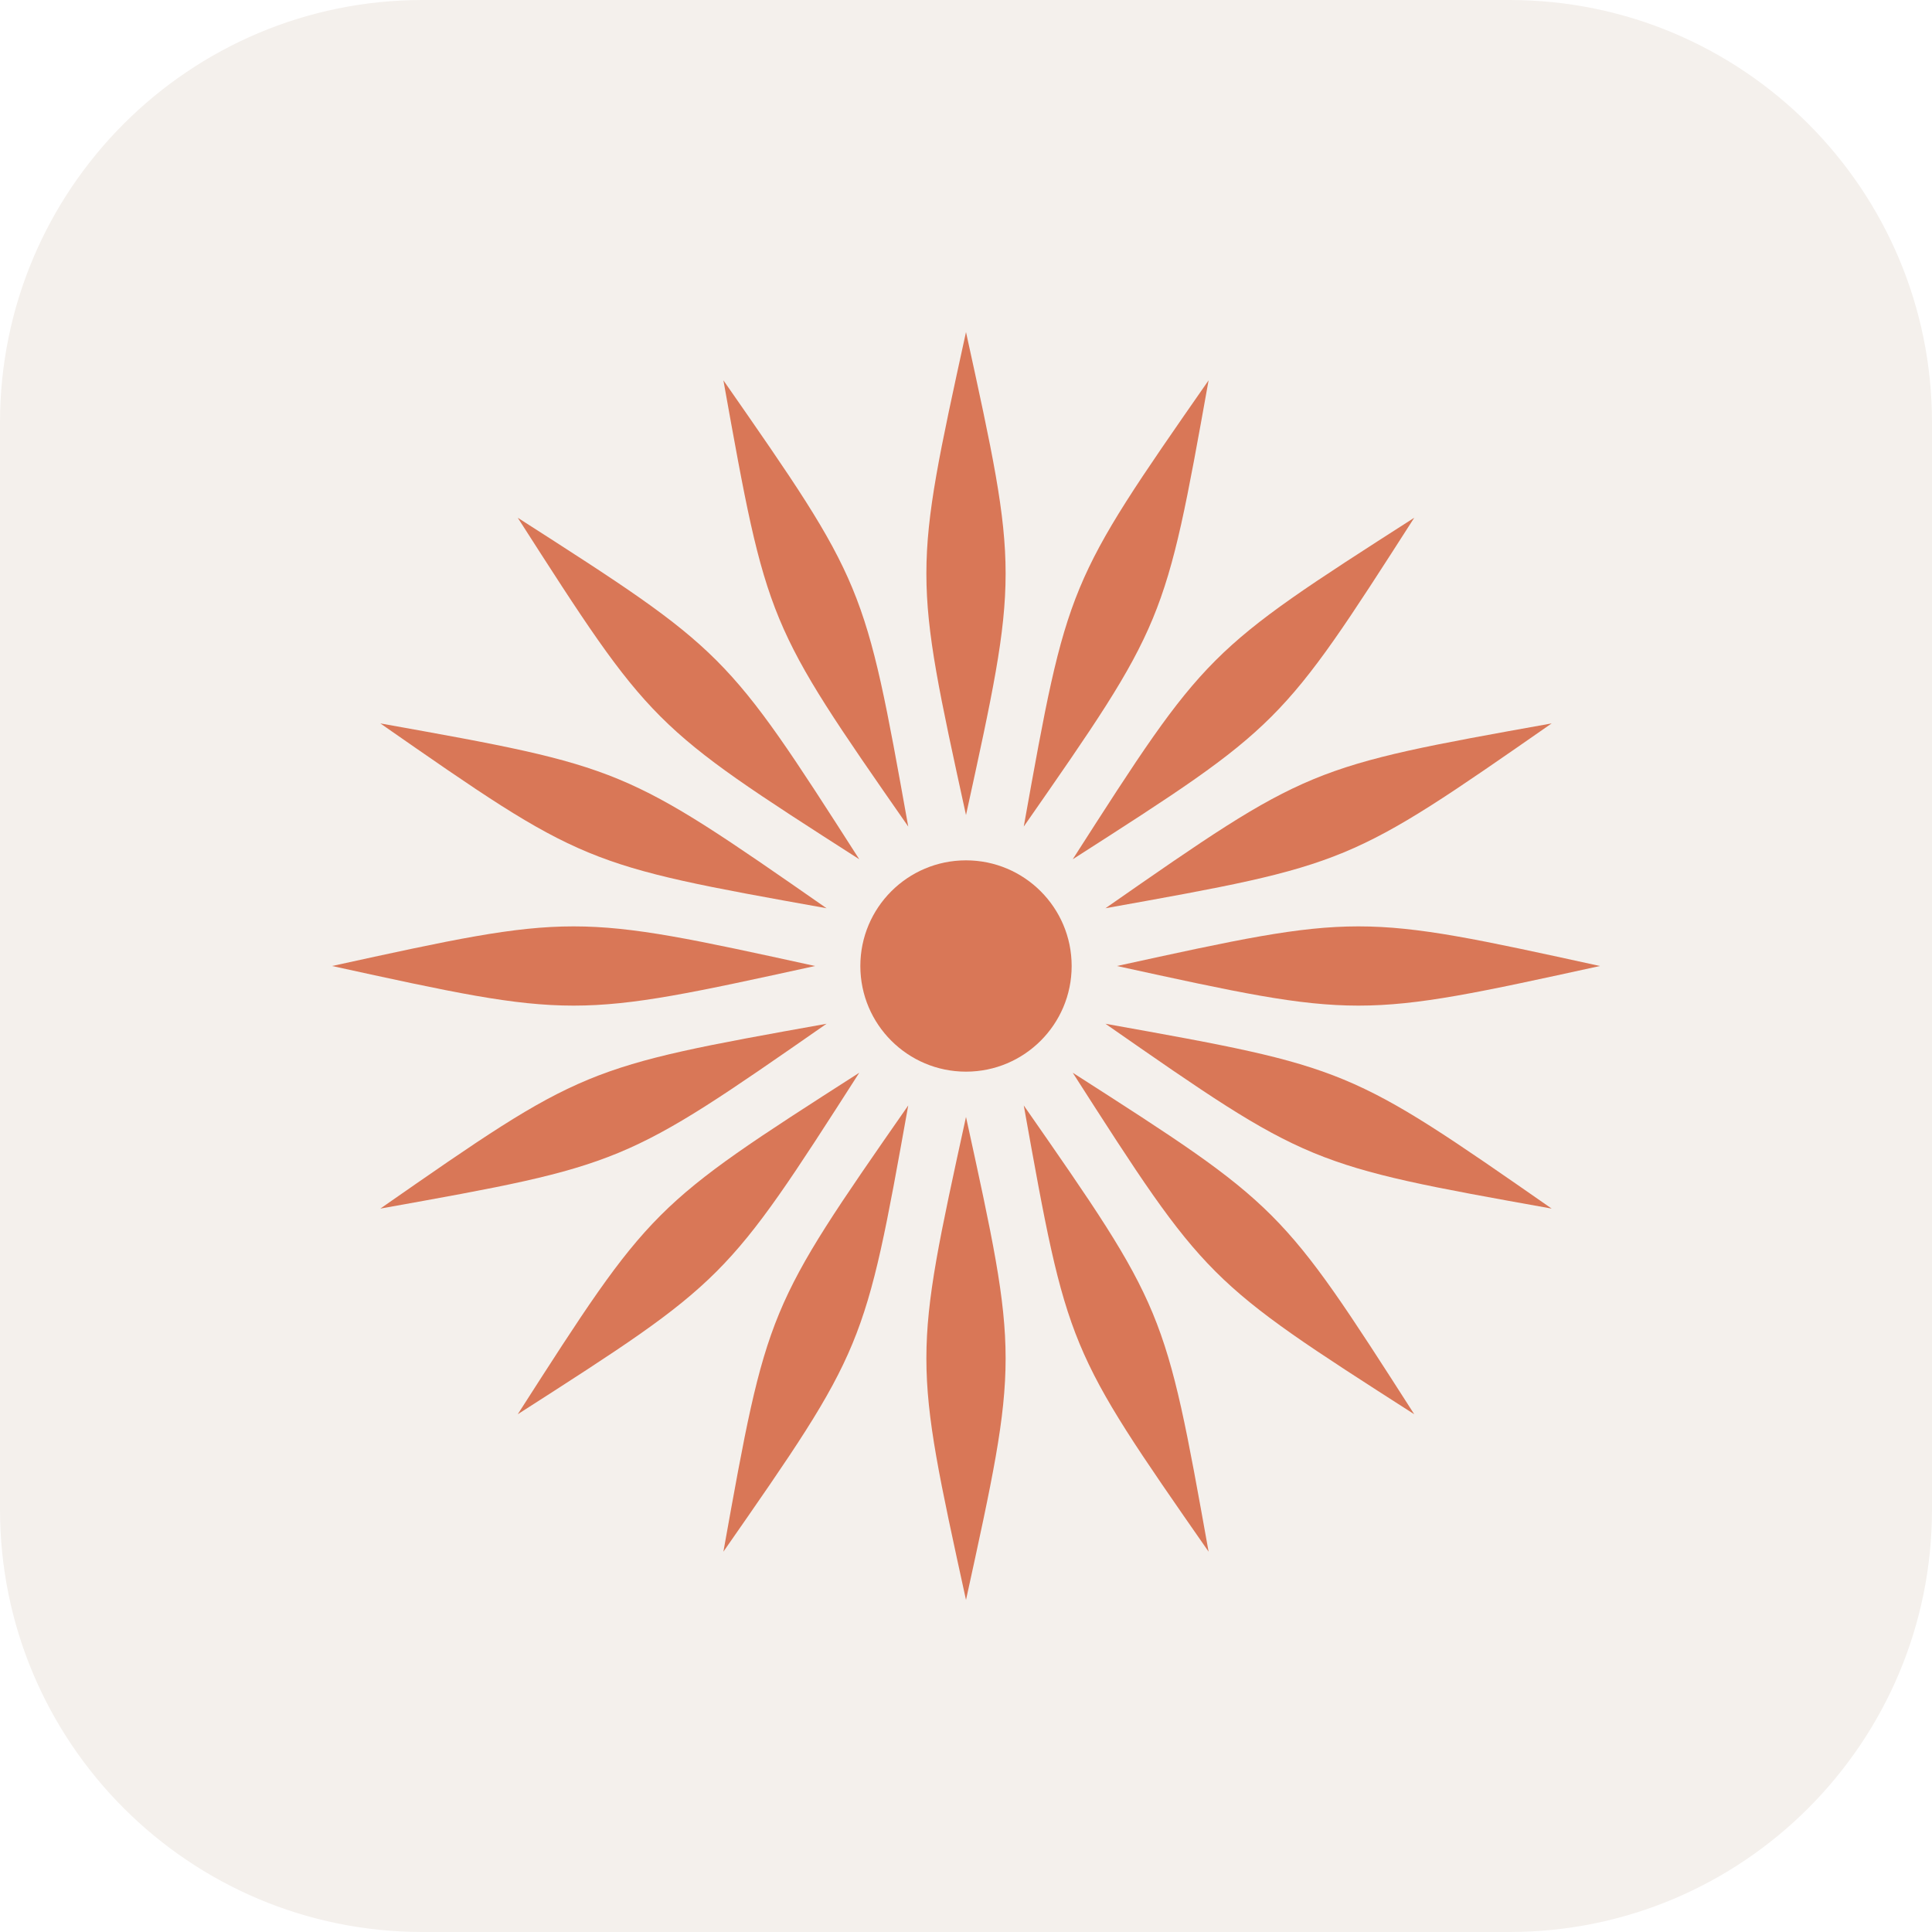
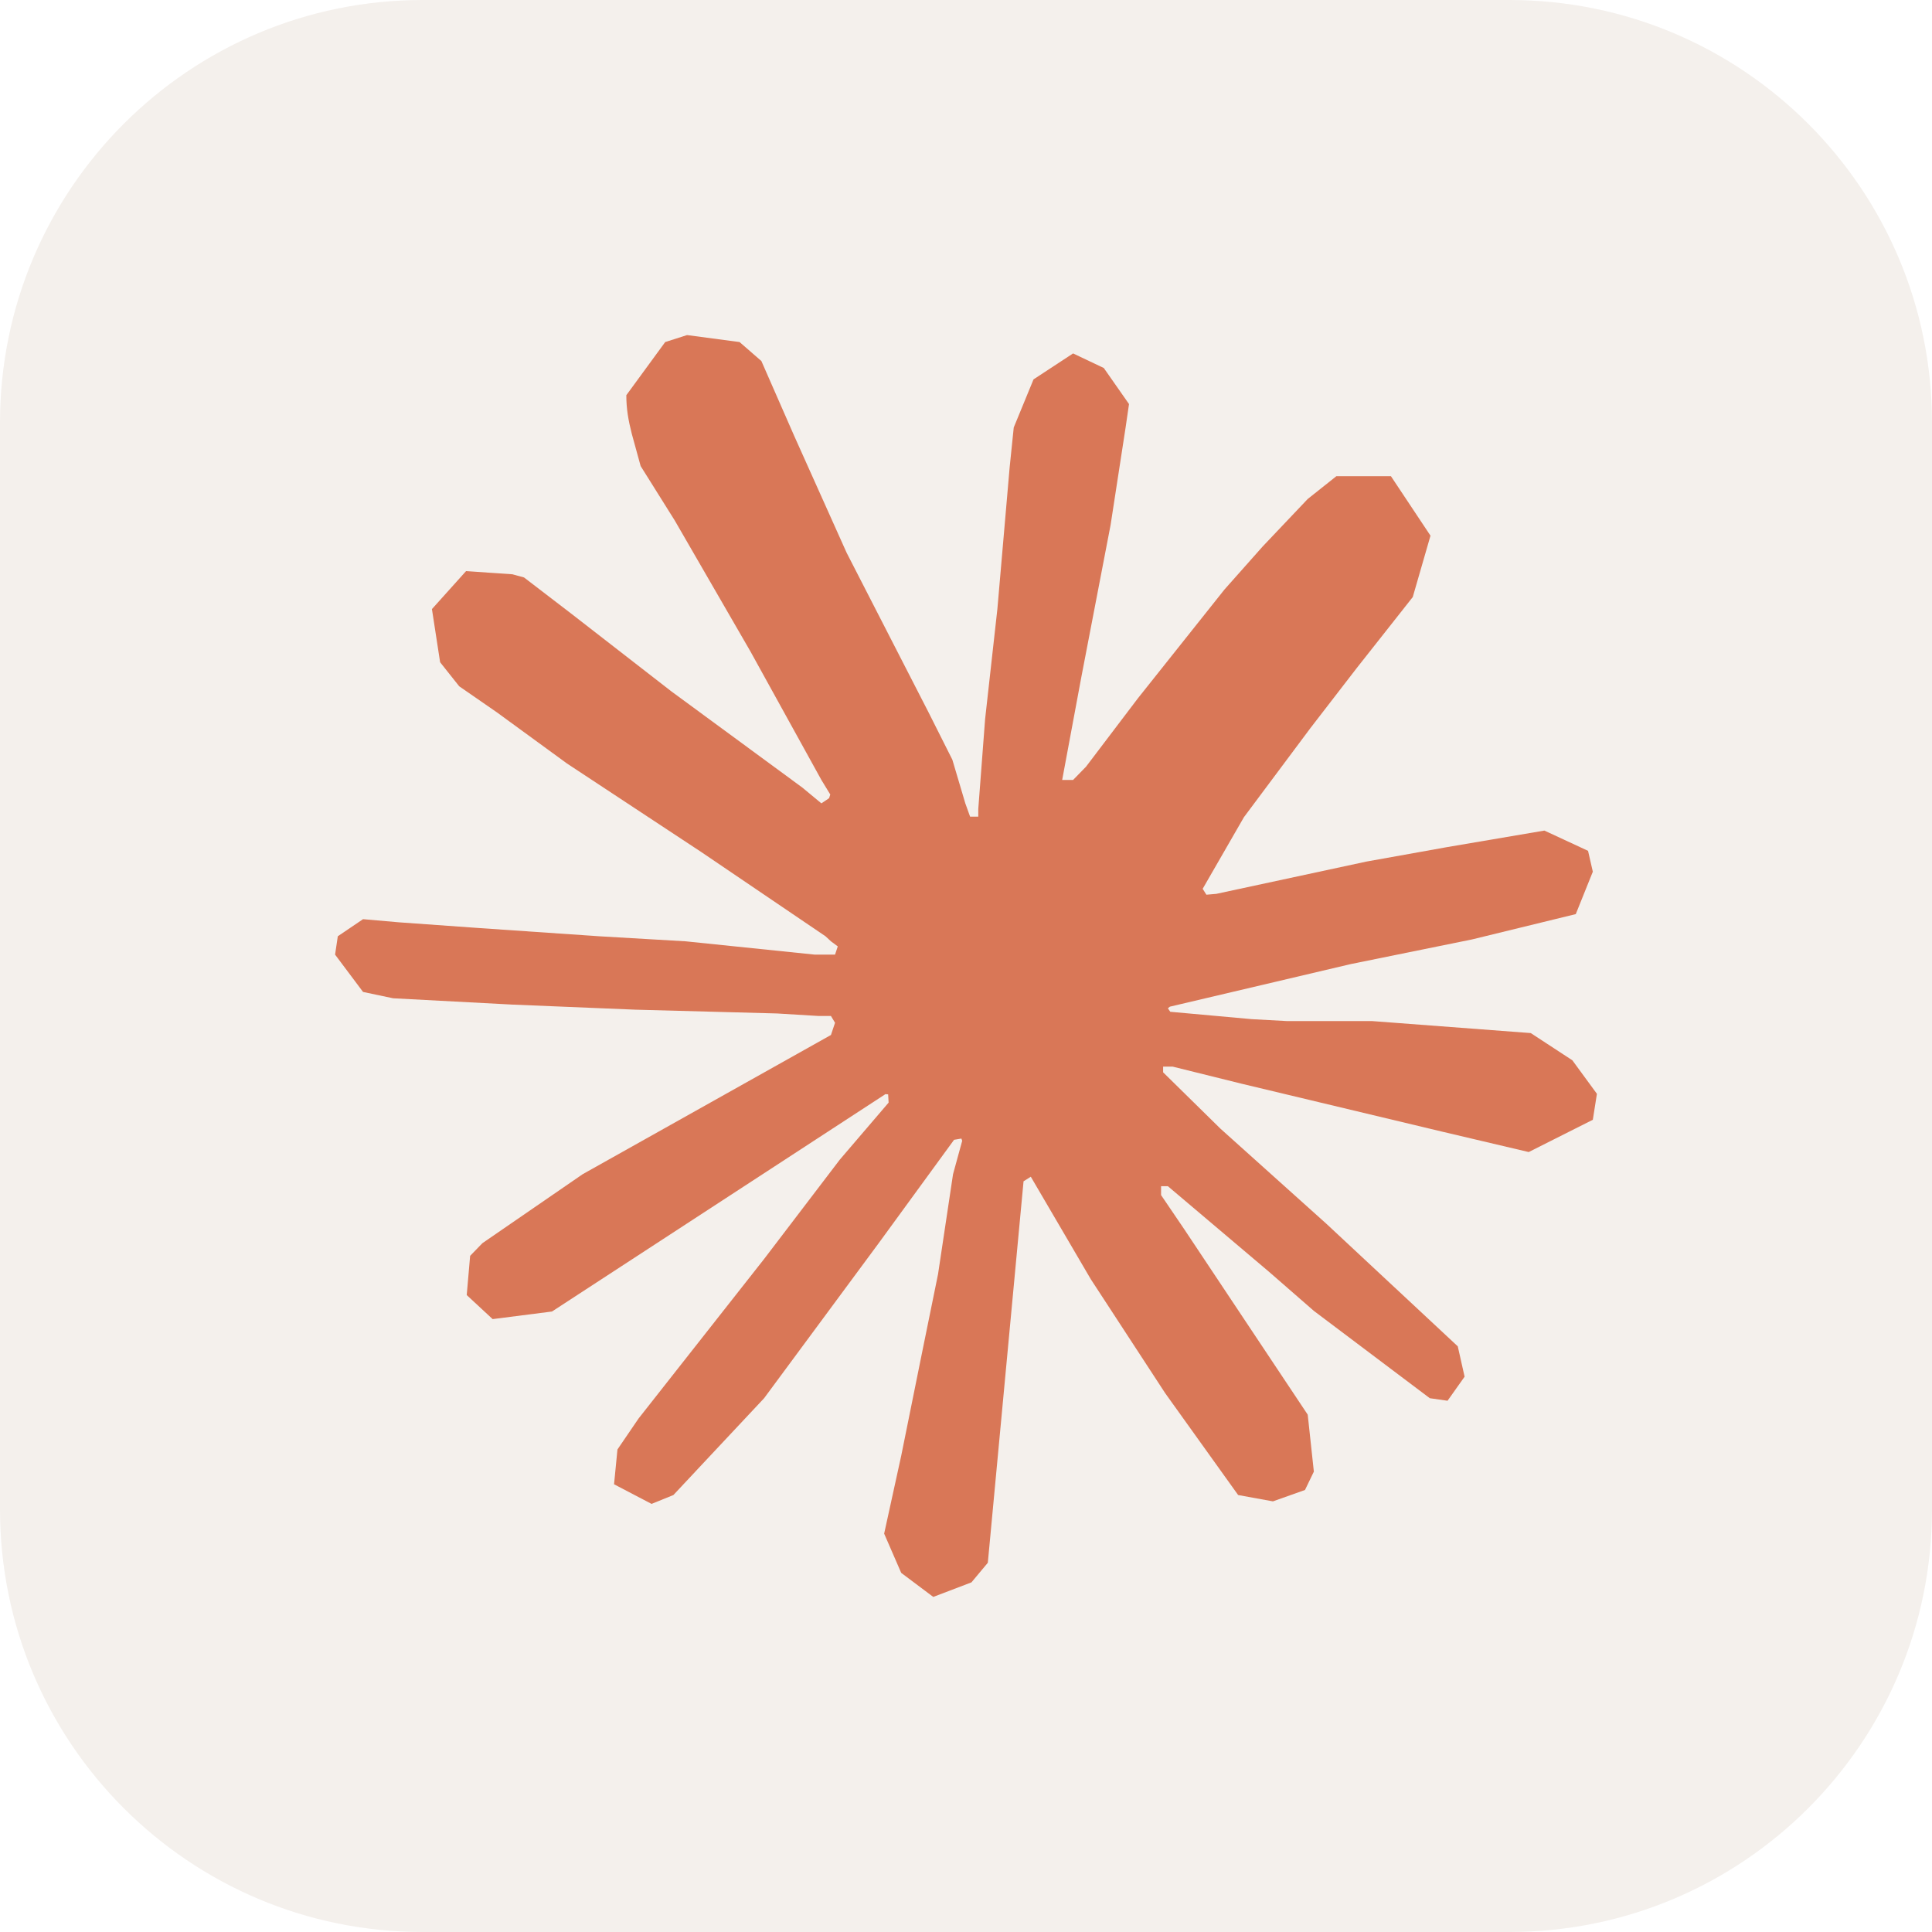
<svg xmlns="http://www.w3.org/2000/svg" width="256" height="256" viewBox="0 0 256 256">
  <rect width="256" height="256" rx="56" fill="#F4F0EC" />
-   <g transform="translate(128,128)" fill="#D97757">
-     <g id="p">
-       <path d="M0,-84 C7,-52 7,-52 0,-20 C-7,-52 -7,-52 0,-84 Z" />
-     </g>
-     <use href="#p" transform="rotate(22.5)" />
-     <use href="#p" transform="rotate(45)" />
-     <use href="#p" transform="rotate(67.5)" />
-     <use href="#p" transform="rotate(90)" />
-     <use href="#p" transform="rotate(112.5)" />
-     <use href="#p" transform="rotate(135)" />
-     <use href="#p" transform="rotate(157.5)" />
-     <use href="#p" transform="rotate(180)" />
-     <use href="#p" transform="rotate(202.5)" />
-     <use href="#p" transform="rotate(225)" />
-     <use href="#p" transform="rotate(247.5)" />
-     <use href="#p" transform="rotate(270)" />
-     <use href="#p" transform="rotate(292.5)" />
-     <use href="#p" transform="rotate(315)" />
-     <use href="#p" transform="rotate(337.5)" />
-     <circle r="14" />
+   <g transform="translate(40,40) scale(0.709677)">
+     <path d="M52.428 162.873L98.784 136.879L99.549 134.602L98.784 133.334H96.492L88.724 132.862L62.235 132.153L39.311 131.207L17.025 130.026L11.421 128.844L6.2 121.873L6.709 118.447L11.421 115.257L18.171 115.847L33.071 116.911L55.485 118.447L71.659 119.392L95.728 121.873H99.549L100.058 120.337L98.784 119.392L97.766 118.447L74.588 102.732L49.499 86.191L36.382 76.62L29.378 71.776L25.812 67.286L24.284 57.361L30.651 50.272L39.311 50.862L41.476 51.453L50.264 58.188L68.984 72.721L93.436 90.68L97.001 93.634L98.437 92.665L98.657 91.98L97.001 89.263L83.757 65.277L69.621 40.819L63.253 30.658L61.598 24.632C60.956 22.103 60.579 20.011 60.579 17.425L67.838 7.5L71.913 6.2L81.719 7.5L85.795 11.044L91.907 24.986L101.714 46.845L116.996 76.62L121.453 85.482L123.873 93.634L124.764 96.115H126.292V94.698L127.566 77.92L129.858 57.361L132.15 30.894L132.915 23.451L136.608 14.471L143.994 9.626L149.725 12.344L154.437 19.079L153.8 23.451L150.998 41.646L145.522 70.121L141.957 89.263H143.994L146.414 86.781L156.093 74.021L172.266 53.698L179.398 45.663L187.803 36.802L193.152 32.548H203.34L210.726 43.655L207.415 55.116L196.972 68.349L188.312 79.574L175.896 96.21L168.191 109.585L168.882 110.689L170.738 110.53L198.755 104.504L213.91 101.787L231.994 98.715L240.144 102.496L241.036 106.395L237.852 114.311L218.495 119.037L195.826 123.645L162.07 131.592L161.696 131.893L162.137 132.547L177.36 133.925L183.855 134.279H199.774L229.447 136.524L237.215 141.605L241.8 147.867L241.036 152.711L229.065 158.737L213.019 154.956L175.45 145.977L162.587 142.787H160.805V143.85L171.502 154.366L191.242 172.089L215.82 195.011L217.094 200.682L213.91 205.172L210.599 204.699L188.949 188.394L180.544 181.069L161.696 165.118H160.422V166.772L164.752 173.152L187.803 207.771L188.949 218.405L187.294 221.832L181.308 223.959L174.813 222.777L161.187 203.754L147.305 182.486L136.098 163.345L134.745 164.2L128.075 235.42L125.019 239.082L117.887 241.8L111.902 237.31L108.718 229.984L111.902 215.452L115.722 196.547L118.779 181.541L121.58 162.873L123.291 156.636L123.14 156.219L121.773 156.449L107.699 175.752L86.304 204.699L69.366 222.777L65.291 224.431L58.287 220.768L58.923 214.27L62.871 208.48L86.304 178.705L100.44 160.155L109.551 149.507L109.462 147.967L108.959 147.924L46.698 188.512L35.618 189.93L30.779 185.44L31.416 178.115L33.708 175.752L52.428 162.873Z" fill="#D97757" />
  </g>
</svg>
